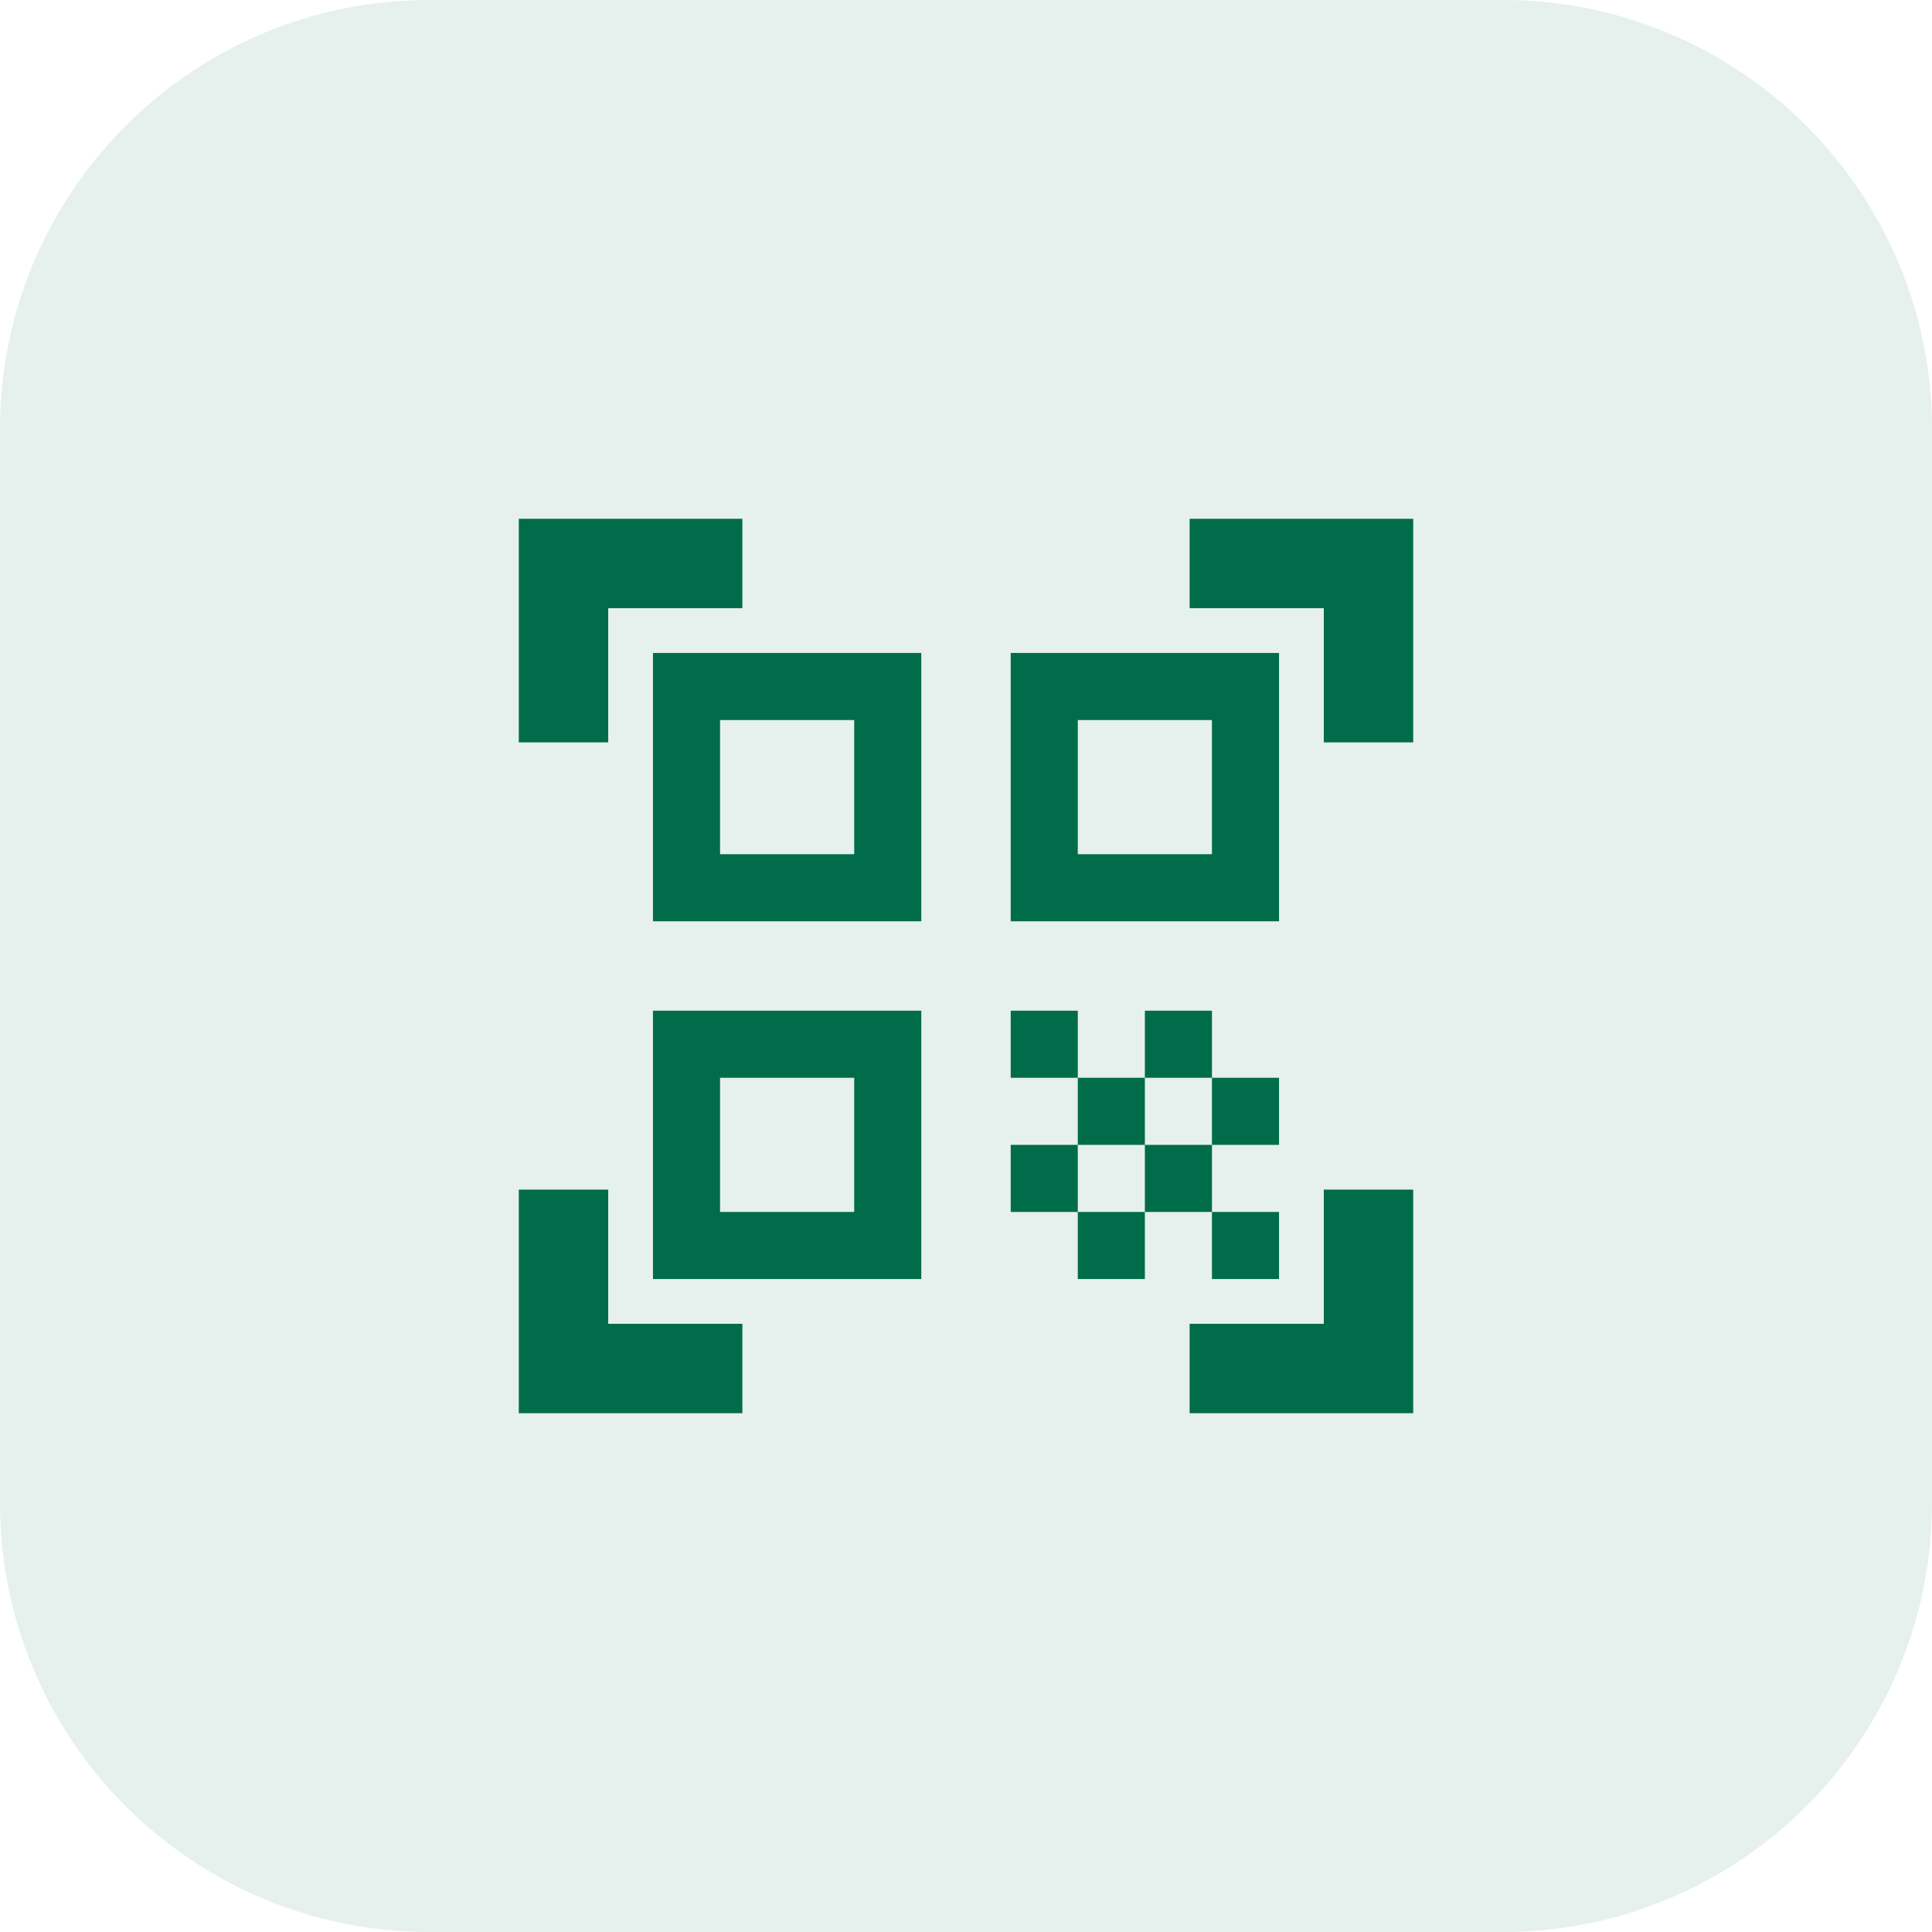
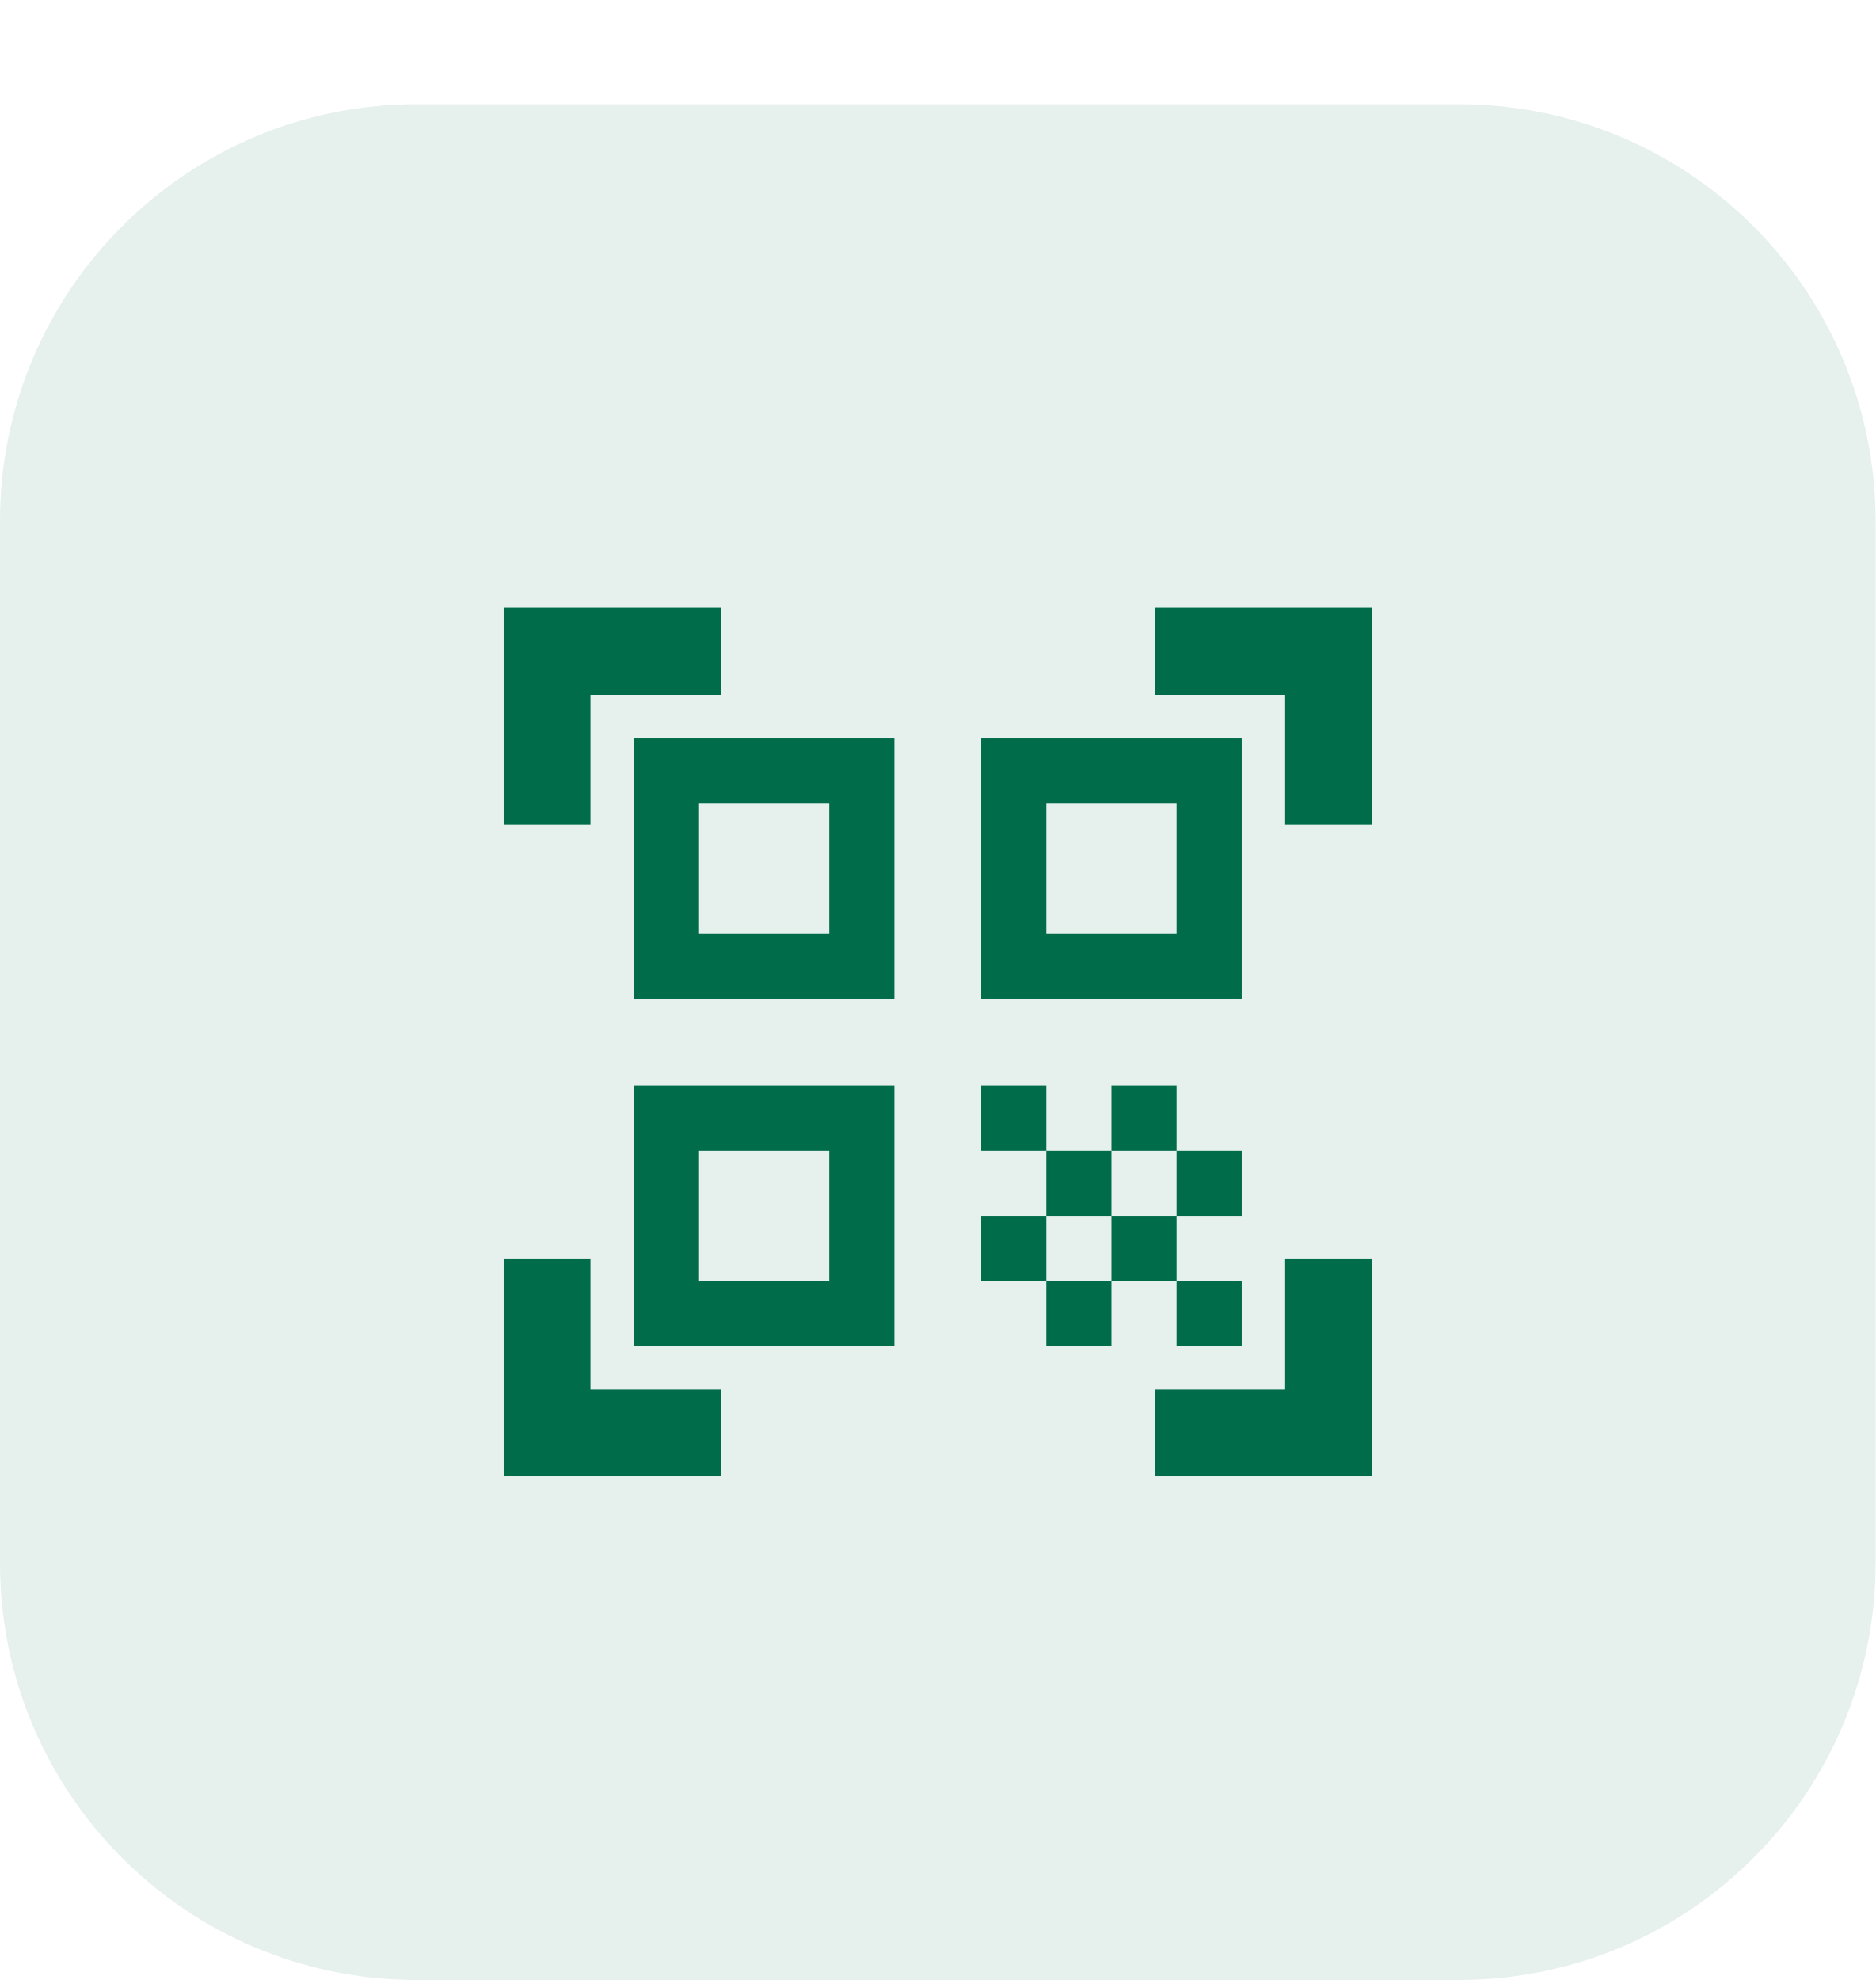
- <svg xmlns="http://www.w3.org/2000/svg" width="36" height="36" viewBox="0 0 36 36" fill="none">
-   <rect width="36" height="36" rx="8" fill="#006C49" fill-opacity="0.1" />
-   <path d="M9.667 13.833V9.667H13.833V11.333H11.333V13.833H9.667ZM9.667 26.333V22.167H11.333V24.667H13.833V26.333H9.667ZM22.167 26.333V24.667H24.667V22.167H26.333V26.333H22.167ZM24.667 13.833V11.333H22.167V9.667H26.333V13.833H24.667ZM22.583 22.583H23.833V23.833H22.583V22.583ZM22.583 20.083H23.833V21.333H22.583V20.083ZM21.333 21.333H22.583V22.583H21.333V21.333ZM20.083 22.583H21.333V23.833H20.083V22.583ZM18.833 21.333H20.083V22.583H18.833V21.333ZM21.333 18.833H22.583V20.083H21.333V18.833ZM20.083 20.083H21.333V21.333H20.083V20.083ZM18.833 18.833H20.083V20.083H18.833V18.833ZM23.833 12.167V17.167H18.833V12.167H23.833ZM17.167 18.833V23.833H12.167V18.833H17.167ZM17.167 12.167V17.167H12.167V12.167H17.167ZM15.917 22.583V20.083H13.417V22.583H15.917ZM15.917 15.917V13.417H13.417V15.917H15.917ZM22.583 15.917V13.417H20.083V15.917H22.583Z" fill="#006C49" />
+ <svg xmlns="http://www.w3.org/2000/svg" width="36" height="38" viewBox="0 0 36 38" fill="none">
+   <rect y="2" width="36" height="36" rx="8" fill="#006C49" fill-opacity="0.1" />
+   <path d="M9.667 15.833V11.667H13.833V13.333H11.333V15.833H9.667ZM9.667 28.333V24.167H11.333V26.667H13.833V28.333H9.667ZM22.167 28.333V26.667H24.667V24.167H26.333V28.333H22.167ZM24.667 15.833V13.333H22.167V11.667H26.333V15.833H24.667ZM22.583 24.583H23.833V25.833H22.583V24.583ZM22.583 22.083H23.833V23.333H22.583V22.083ZM21.333 23.333H22.583V24.583H21.333V23.333ZM20.083 24.583H21.333V25.833H20.083V24.583ZM18.833 23.333H20.083V24.583H18.833V23.333ZM21.333 20.833H22.583V22.083H21.333V20.833ZM20.083 22.083H21.333V23.333H20.083V22.083ZM18.833 20.833H20.083V22.083H18.833V20.833ZM23.833 14.167V19.167H18.833V14.167H23.833ZM17.167 20.833V25.833H12.167V20.833H17.167ZM17.167 14.167V19.167H12.167V14.167H17.167ZM15.917 24.583V22.083H13.417V24.583H15.917ZM15.917 17.917V15.417H13.417V17.917H15.917ZM22.583 17.917V15.417H20.083V17.917H22.583Z" fill="#006C49" />
</svg>
